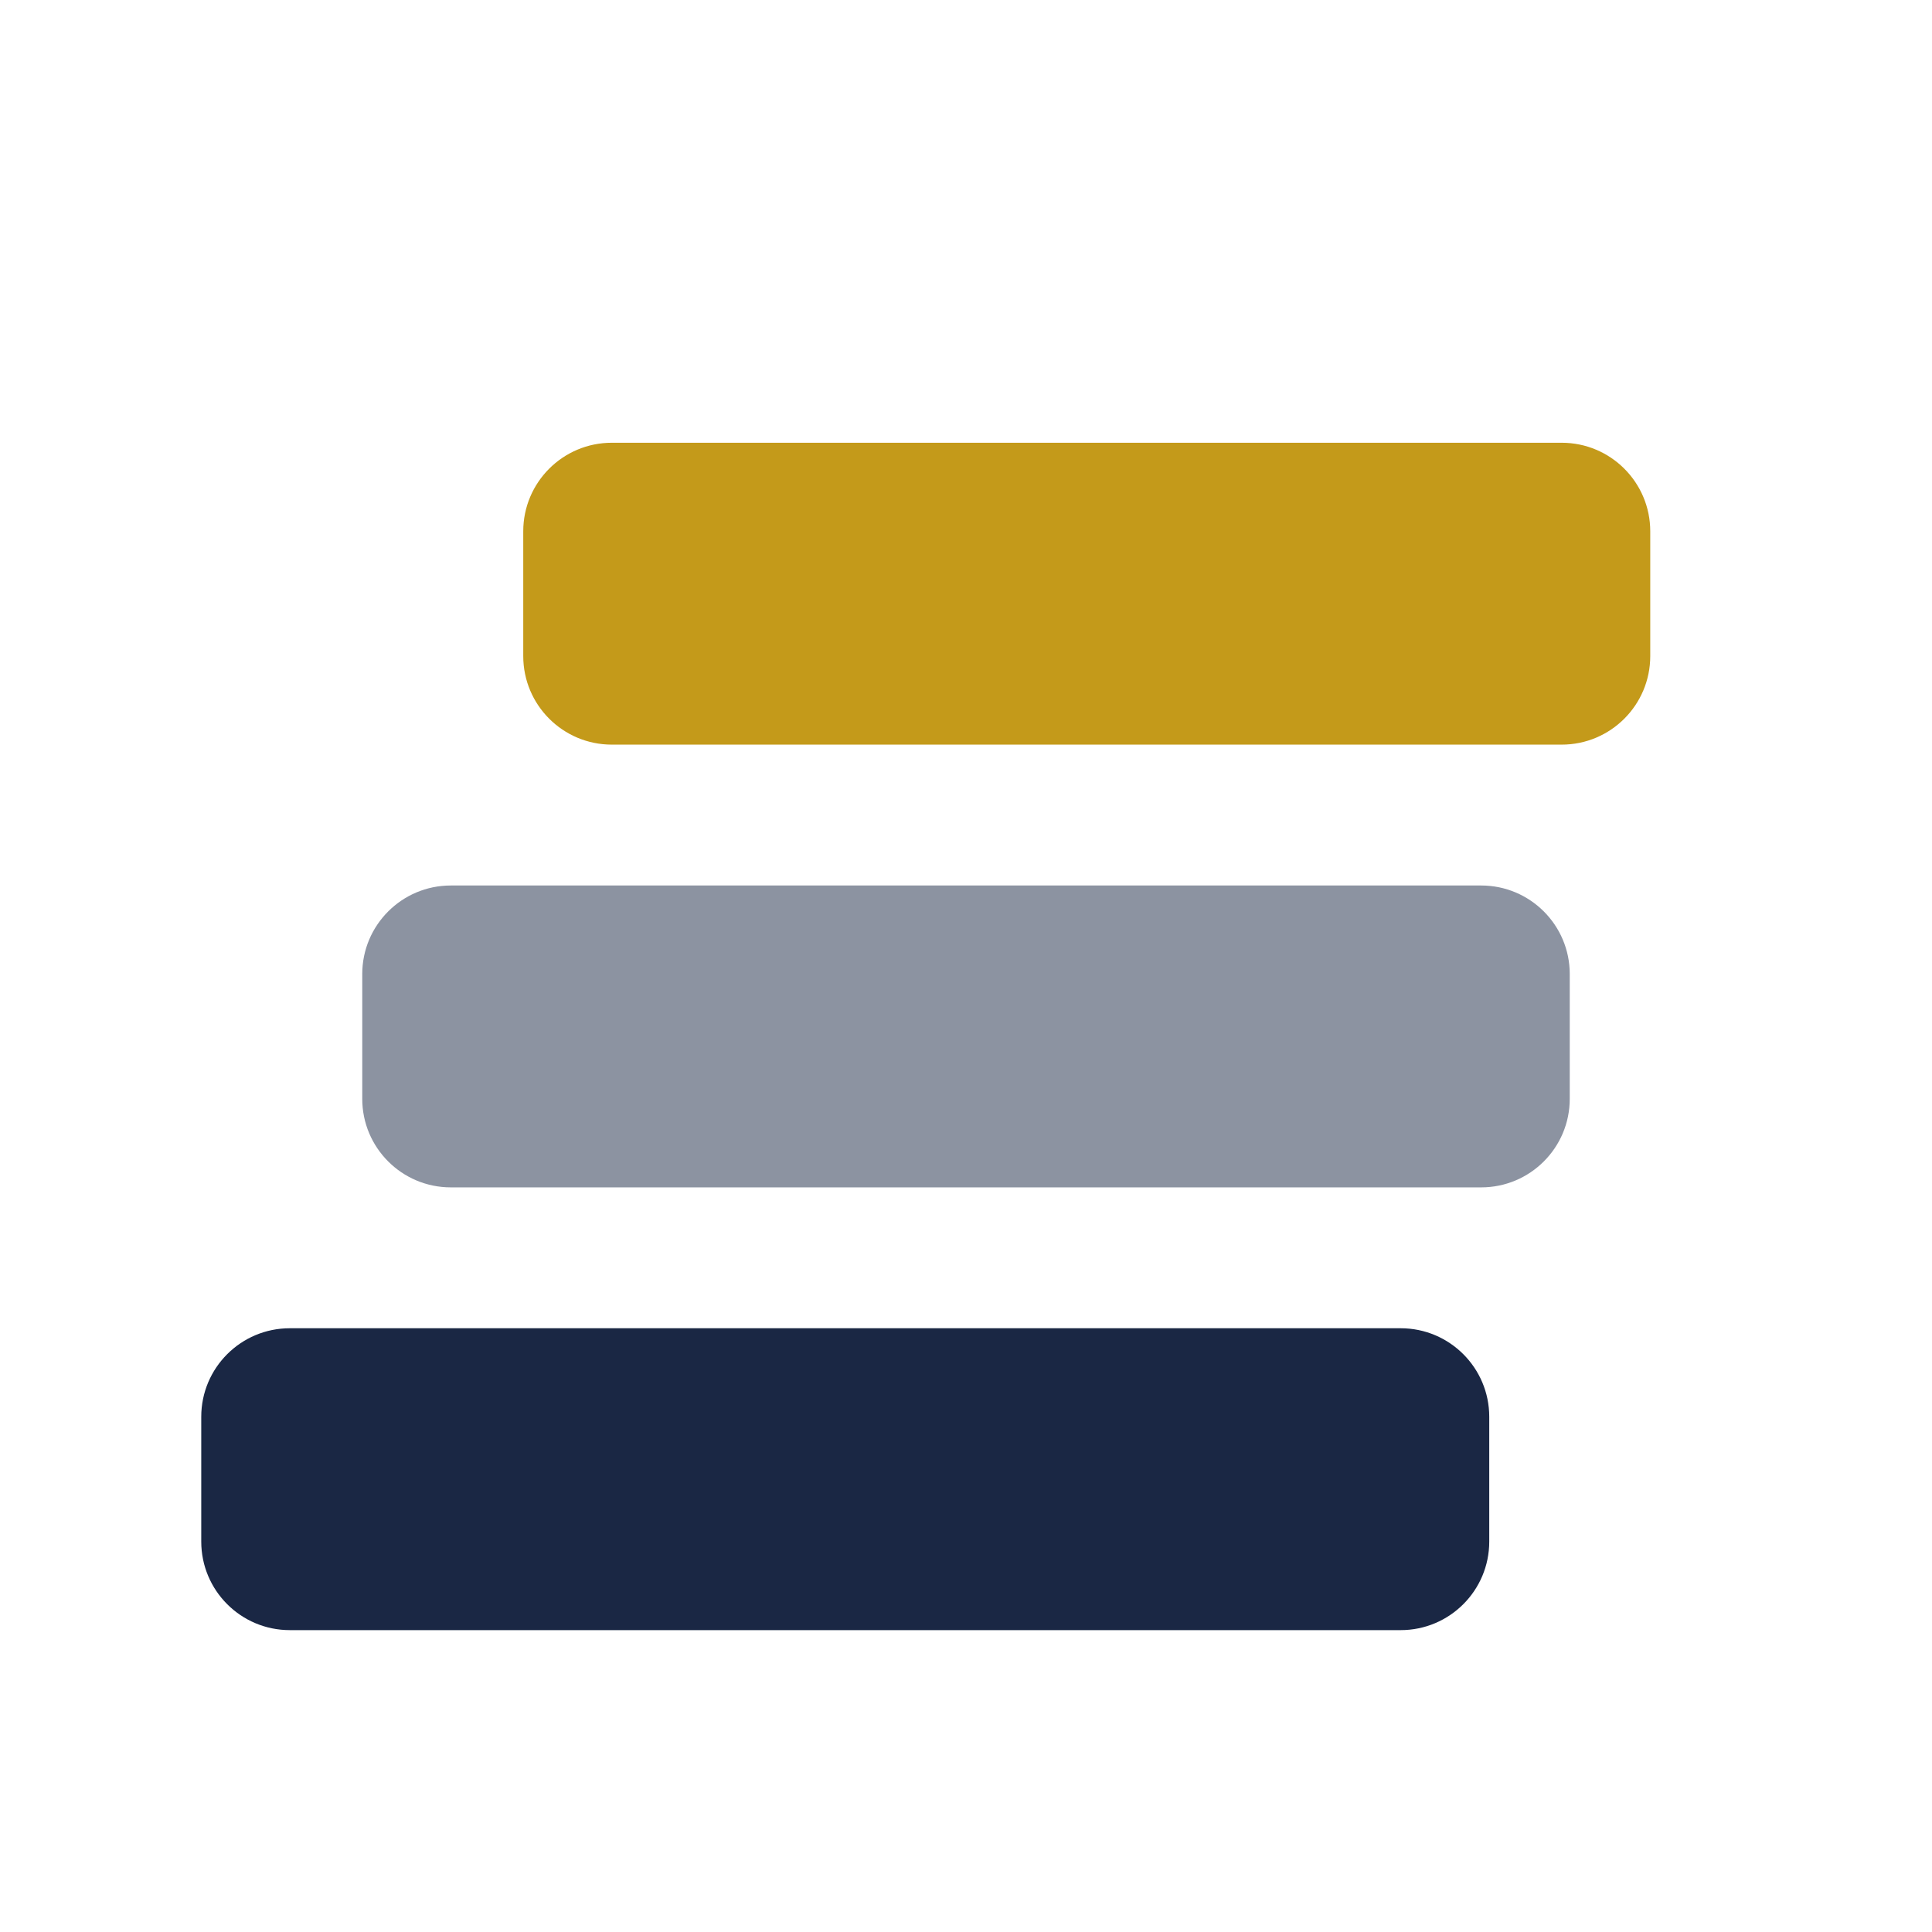
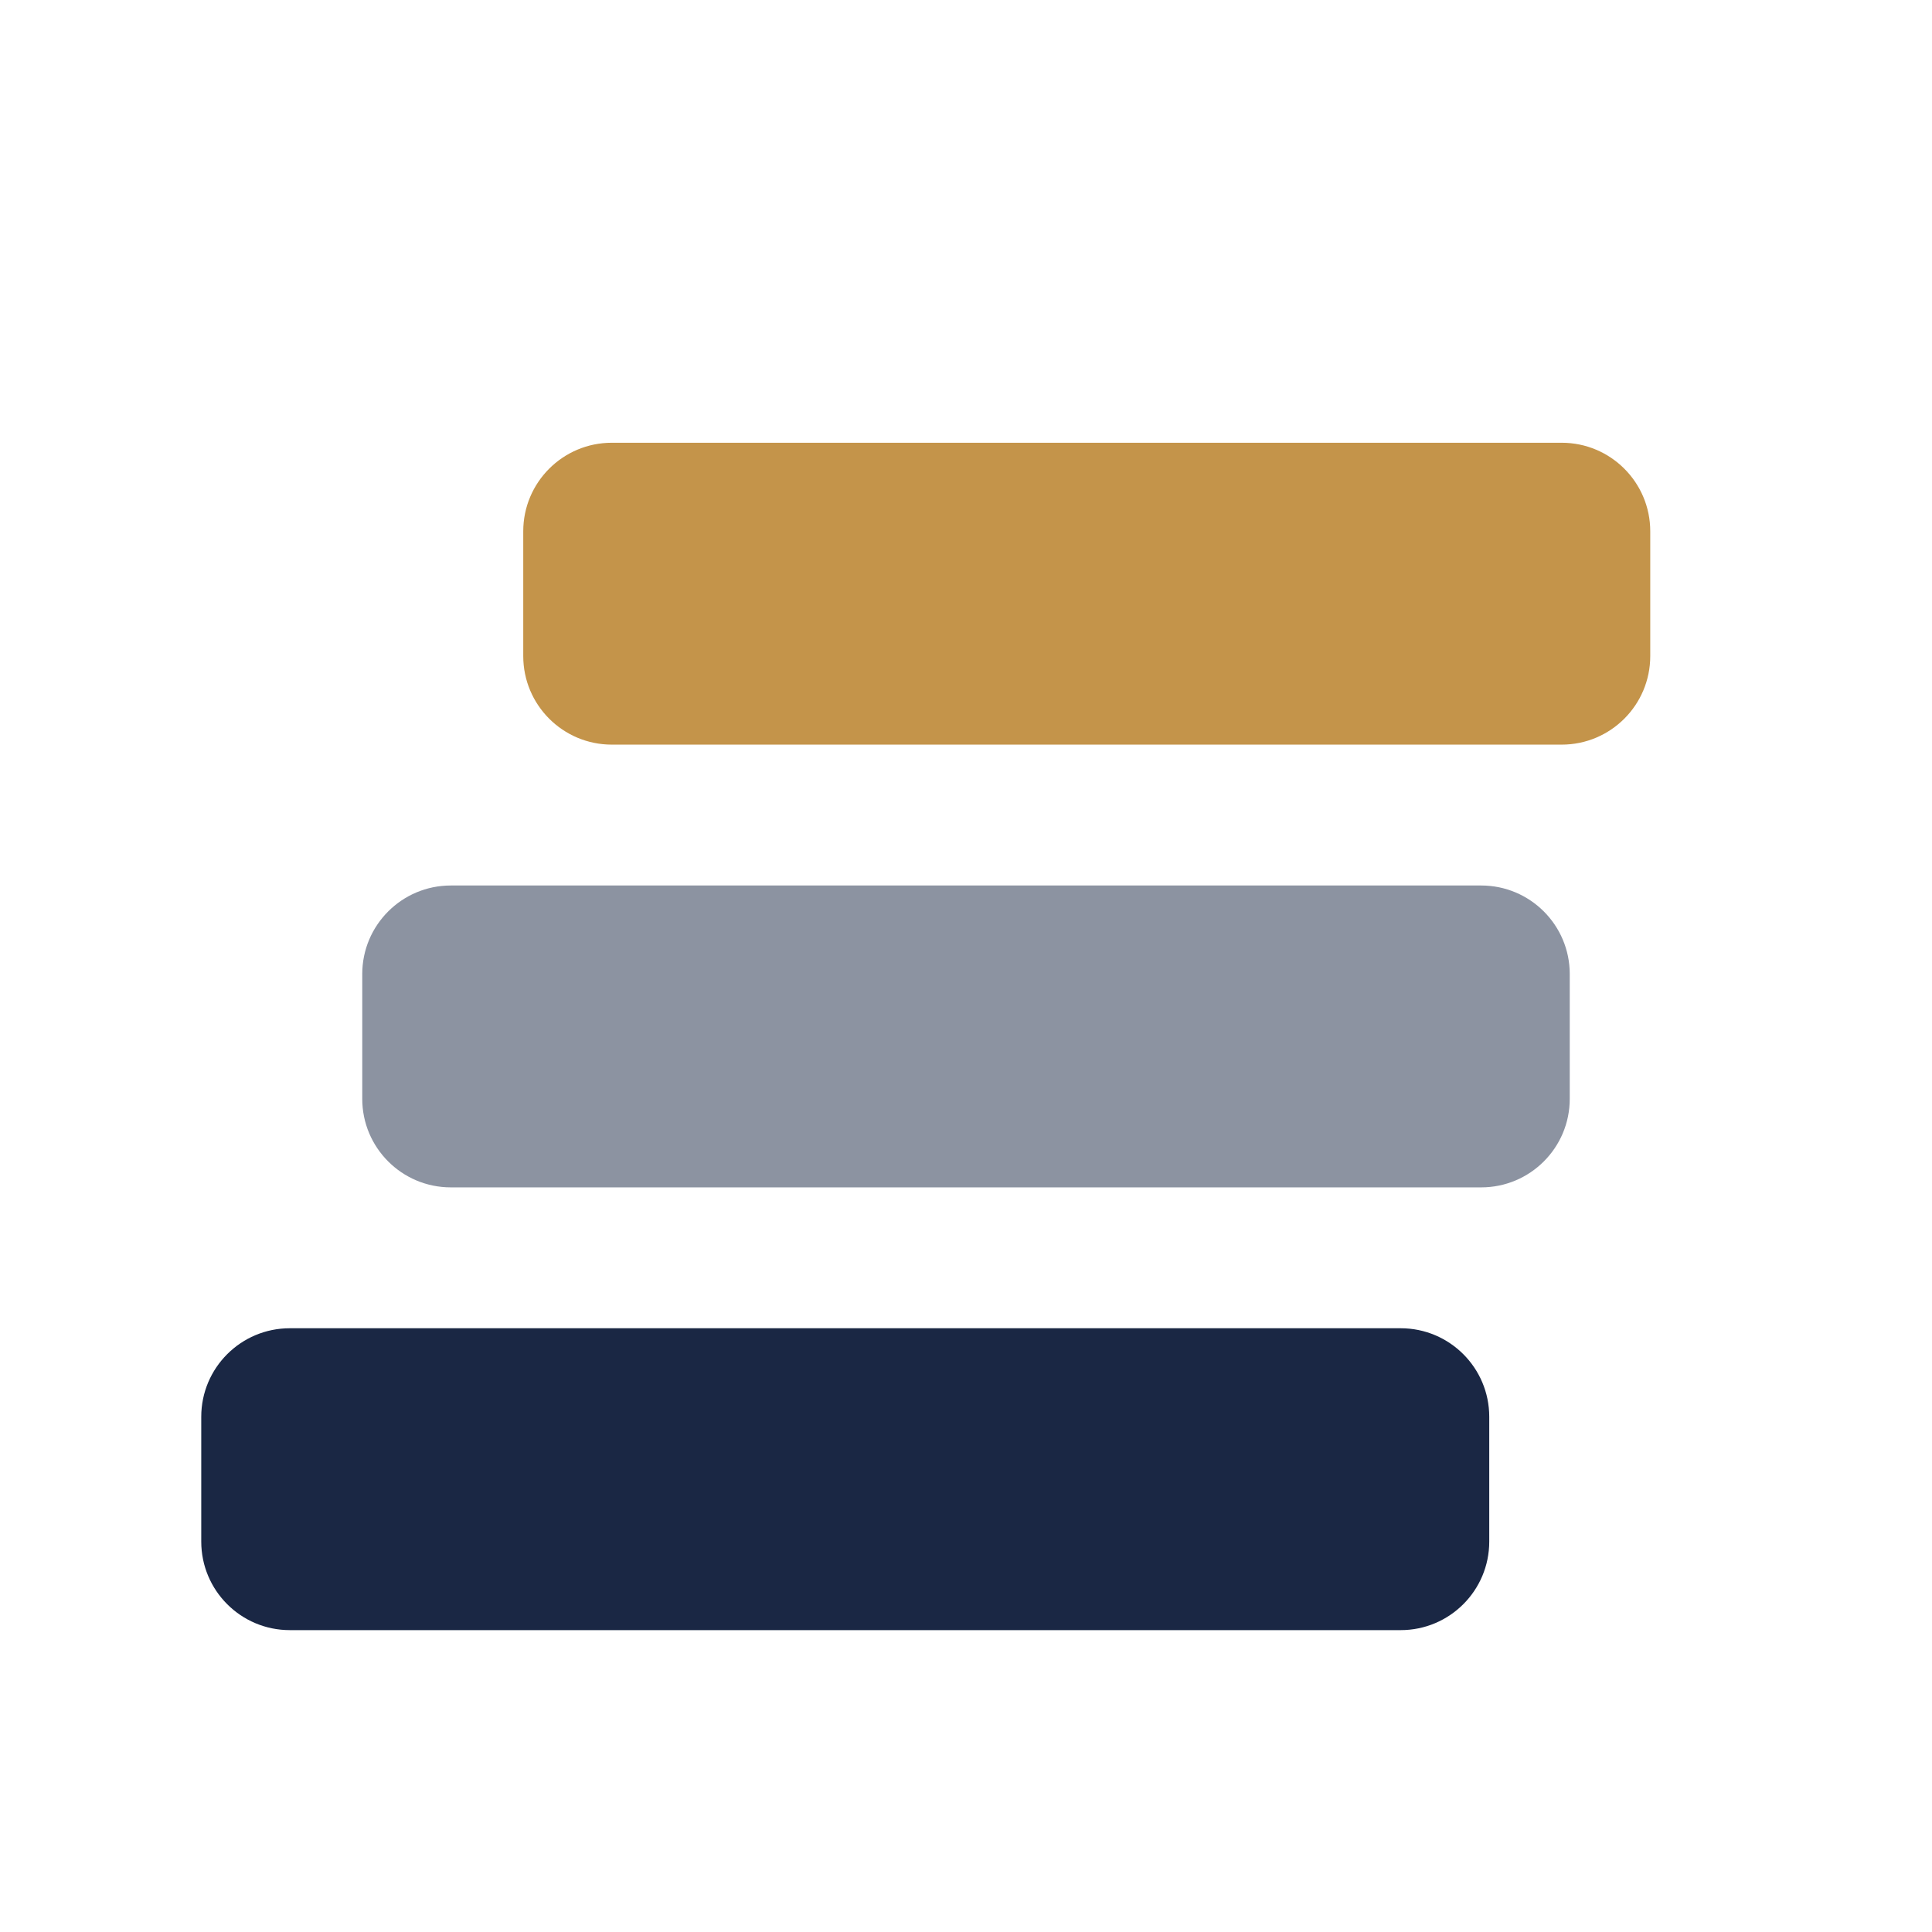
<svg xmlns="http://www.w3.org/2000/svg" width="48" height="48" viewBox="0 0 48 48">
  <rect x="5" y="33" width="32" height="7.5" rx="2.2" fill="#1a2744" />
  <rect x="9" y="22" width="30" height="7.5" rx="2.2" fill="#1a2744" opacity="0.50" />
-   <rect x="13" y="11" width="28" height="7.5" rx="2.2" fill="#c49a1a" />
+   <rect x="13" y="11" width="28" height="7.5" rx="2.2" fill="#c4944a" />
</svg>
